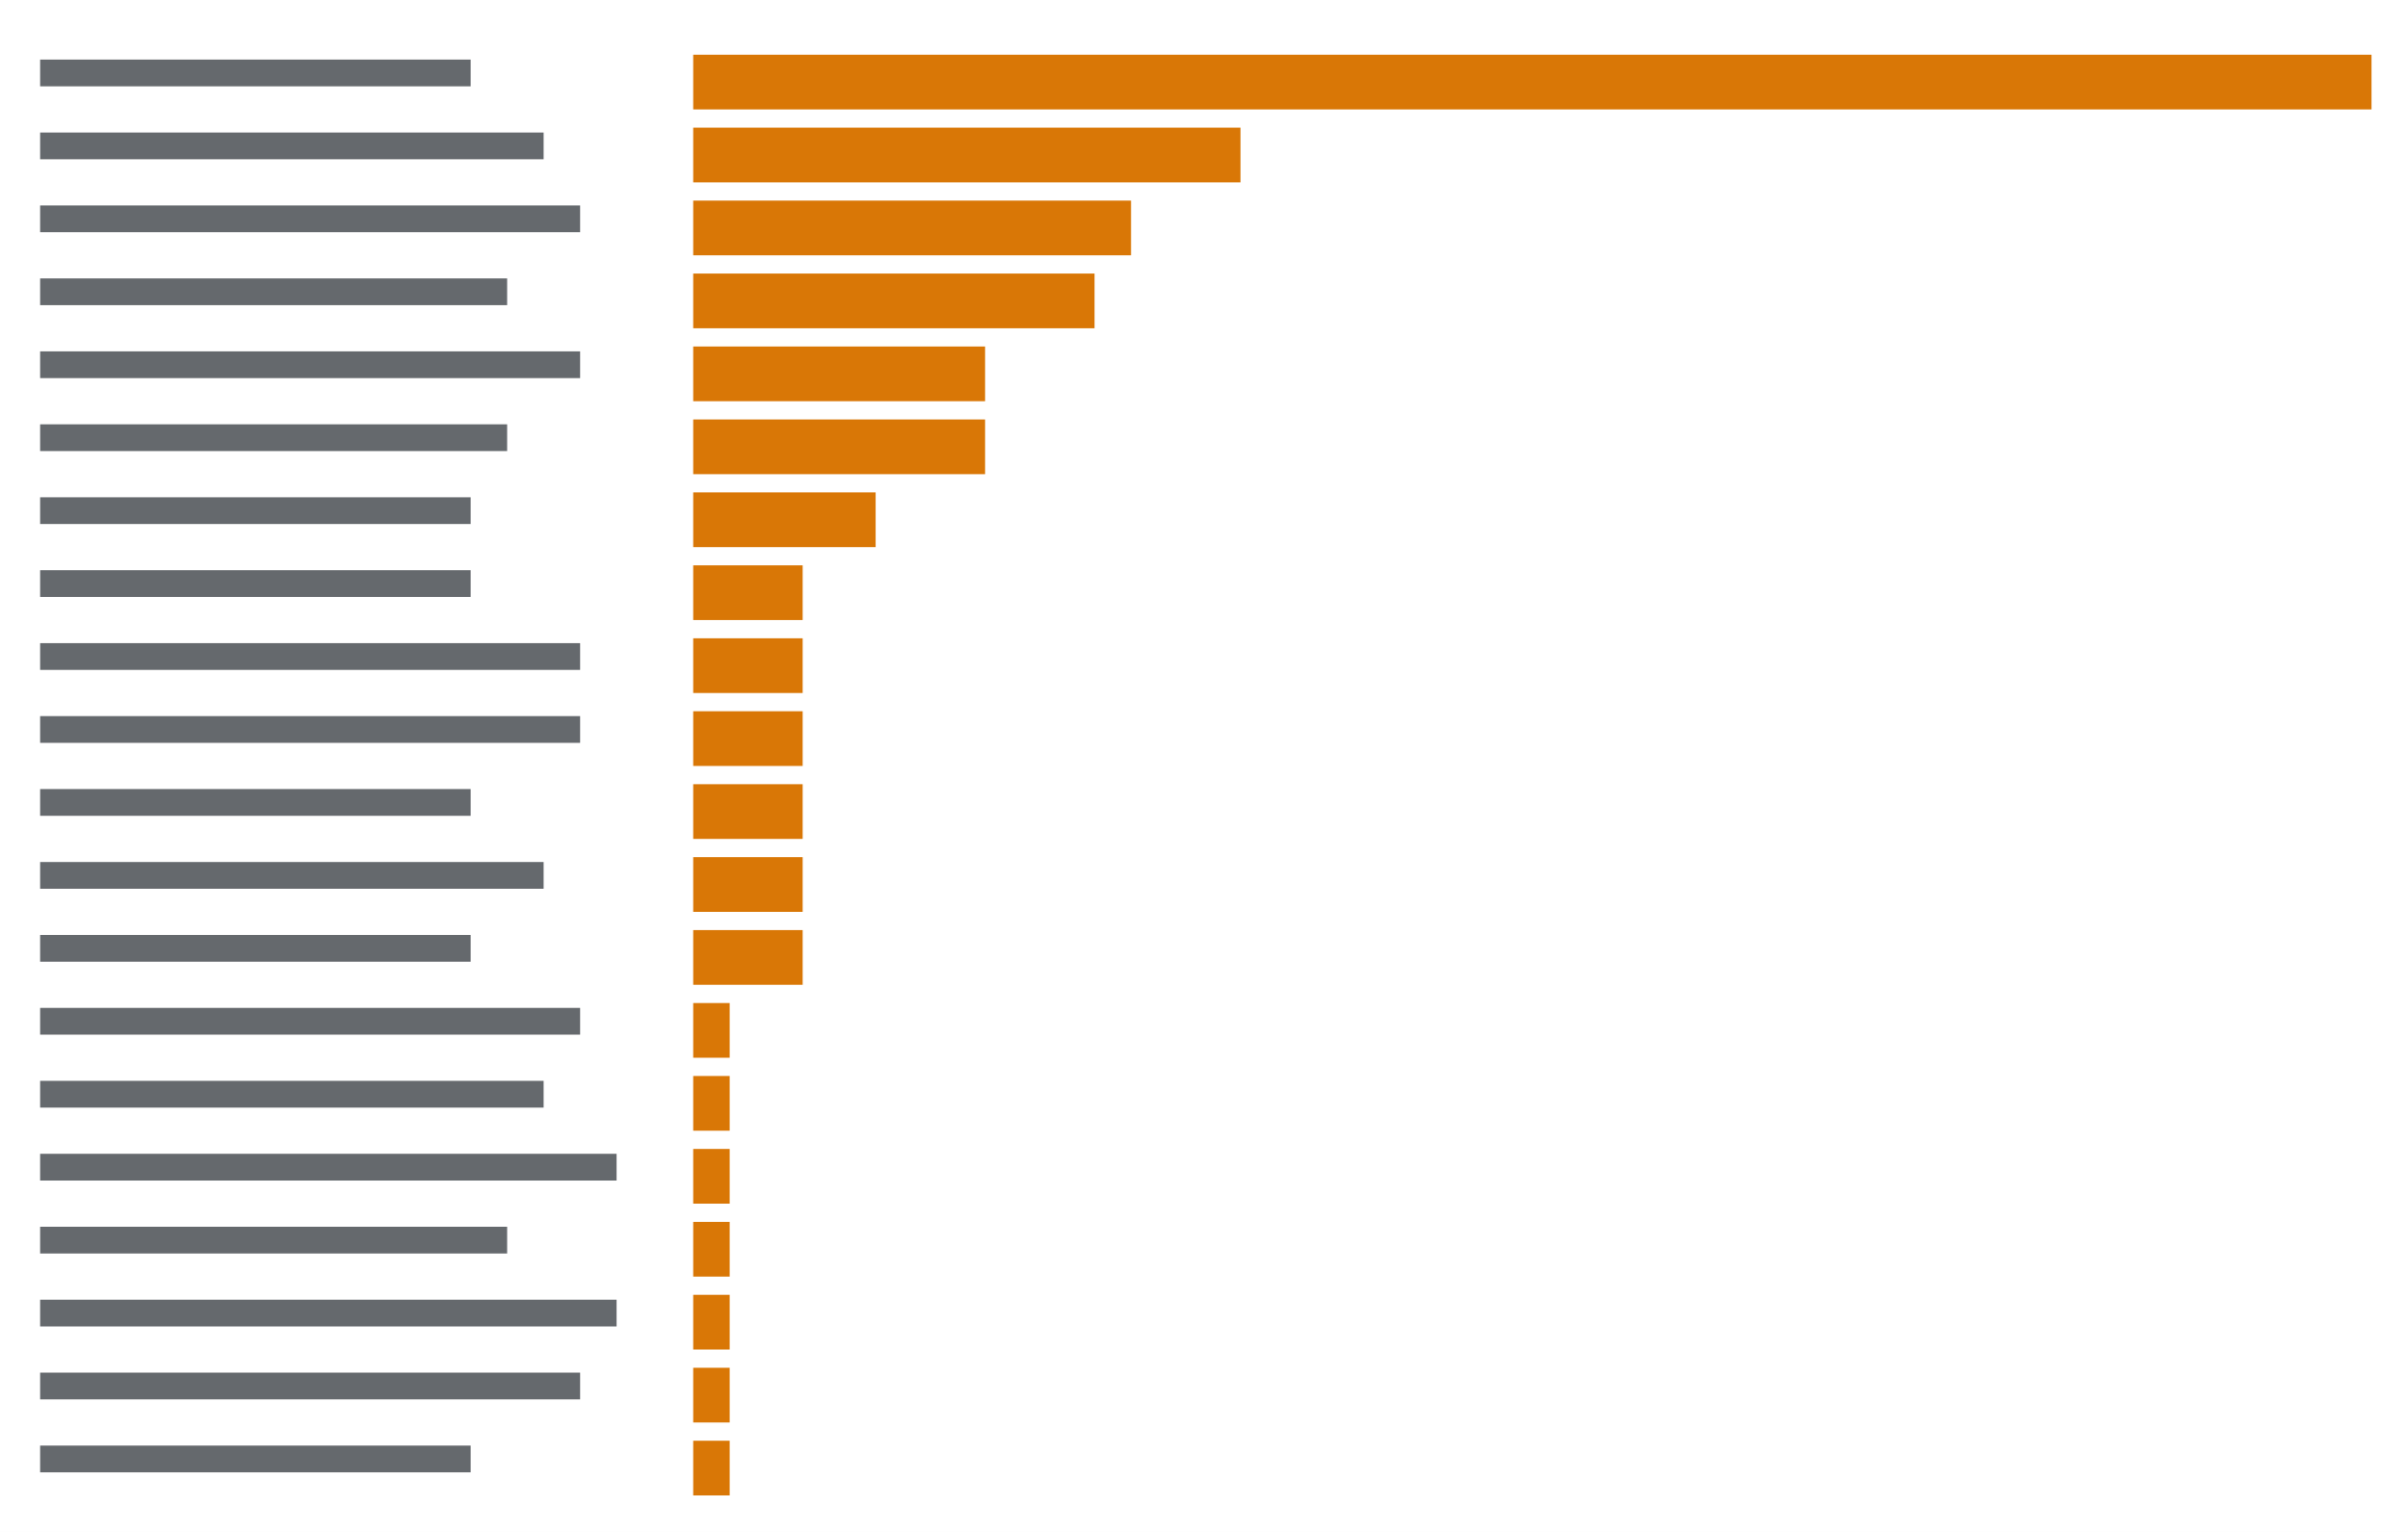
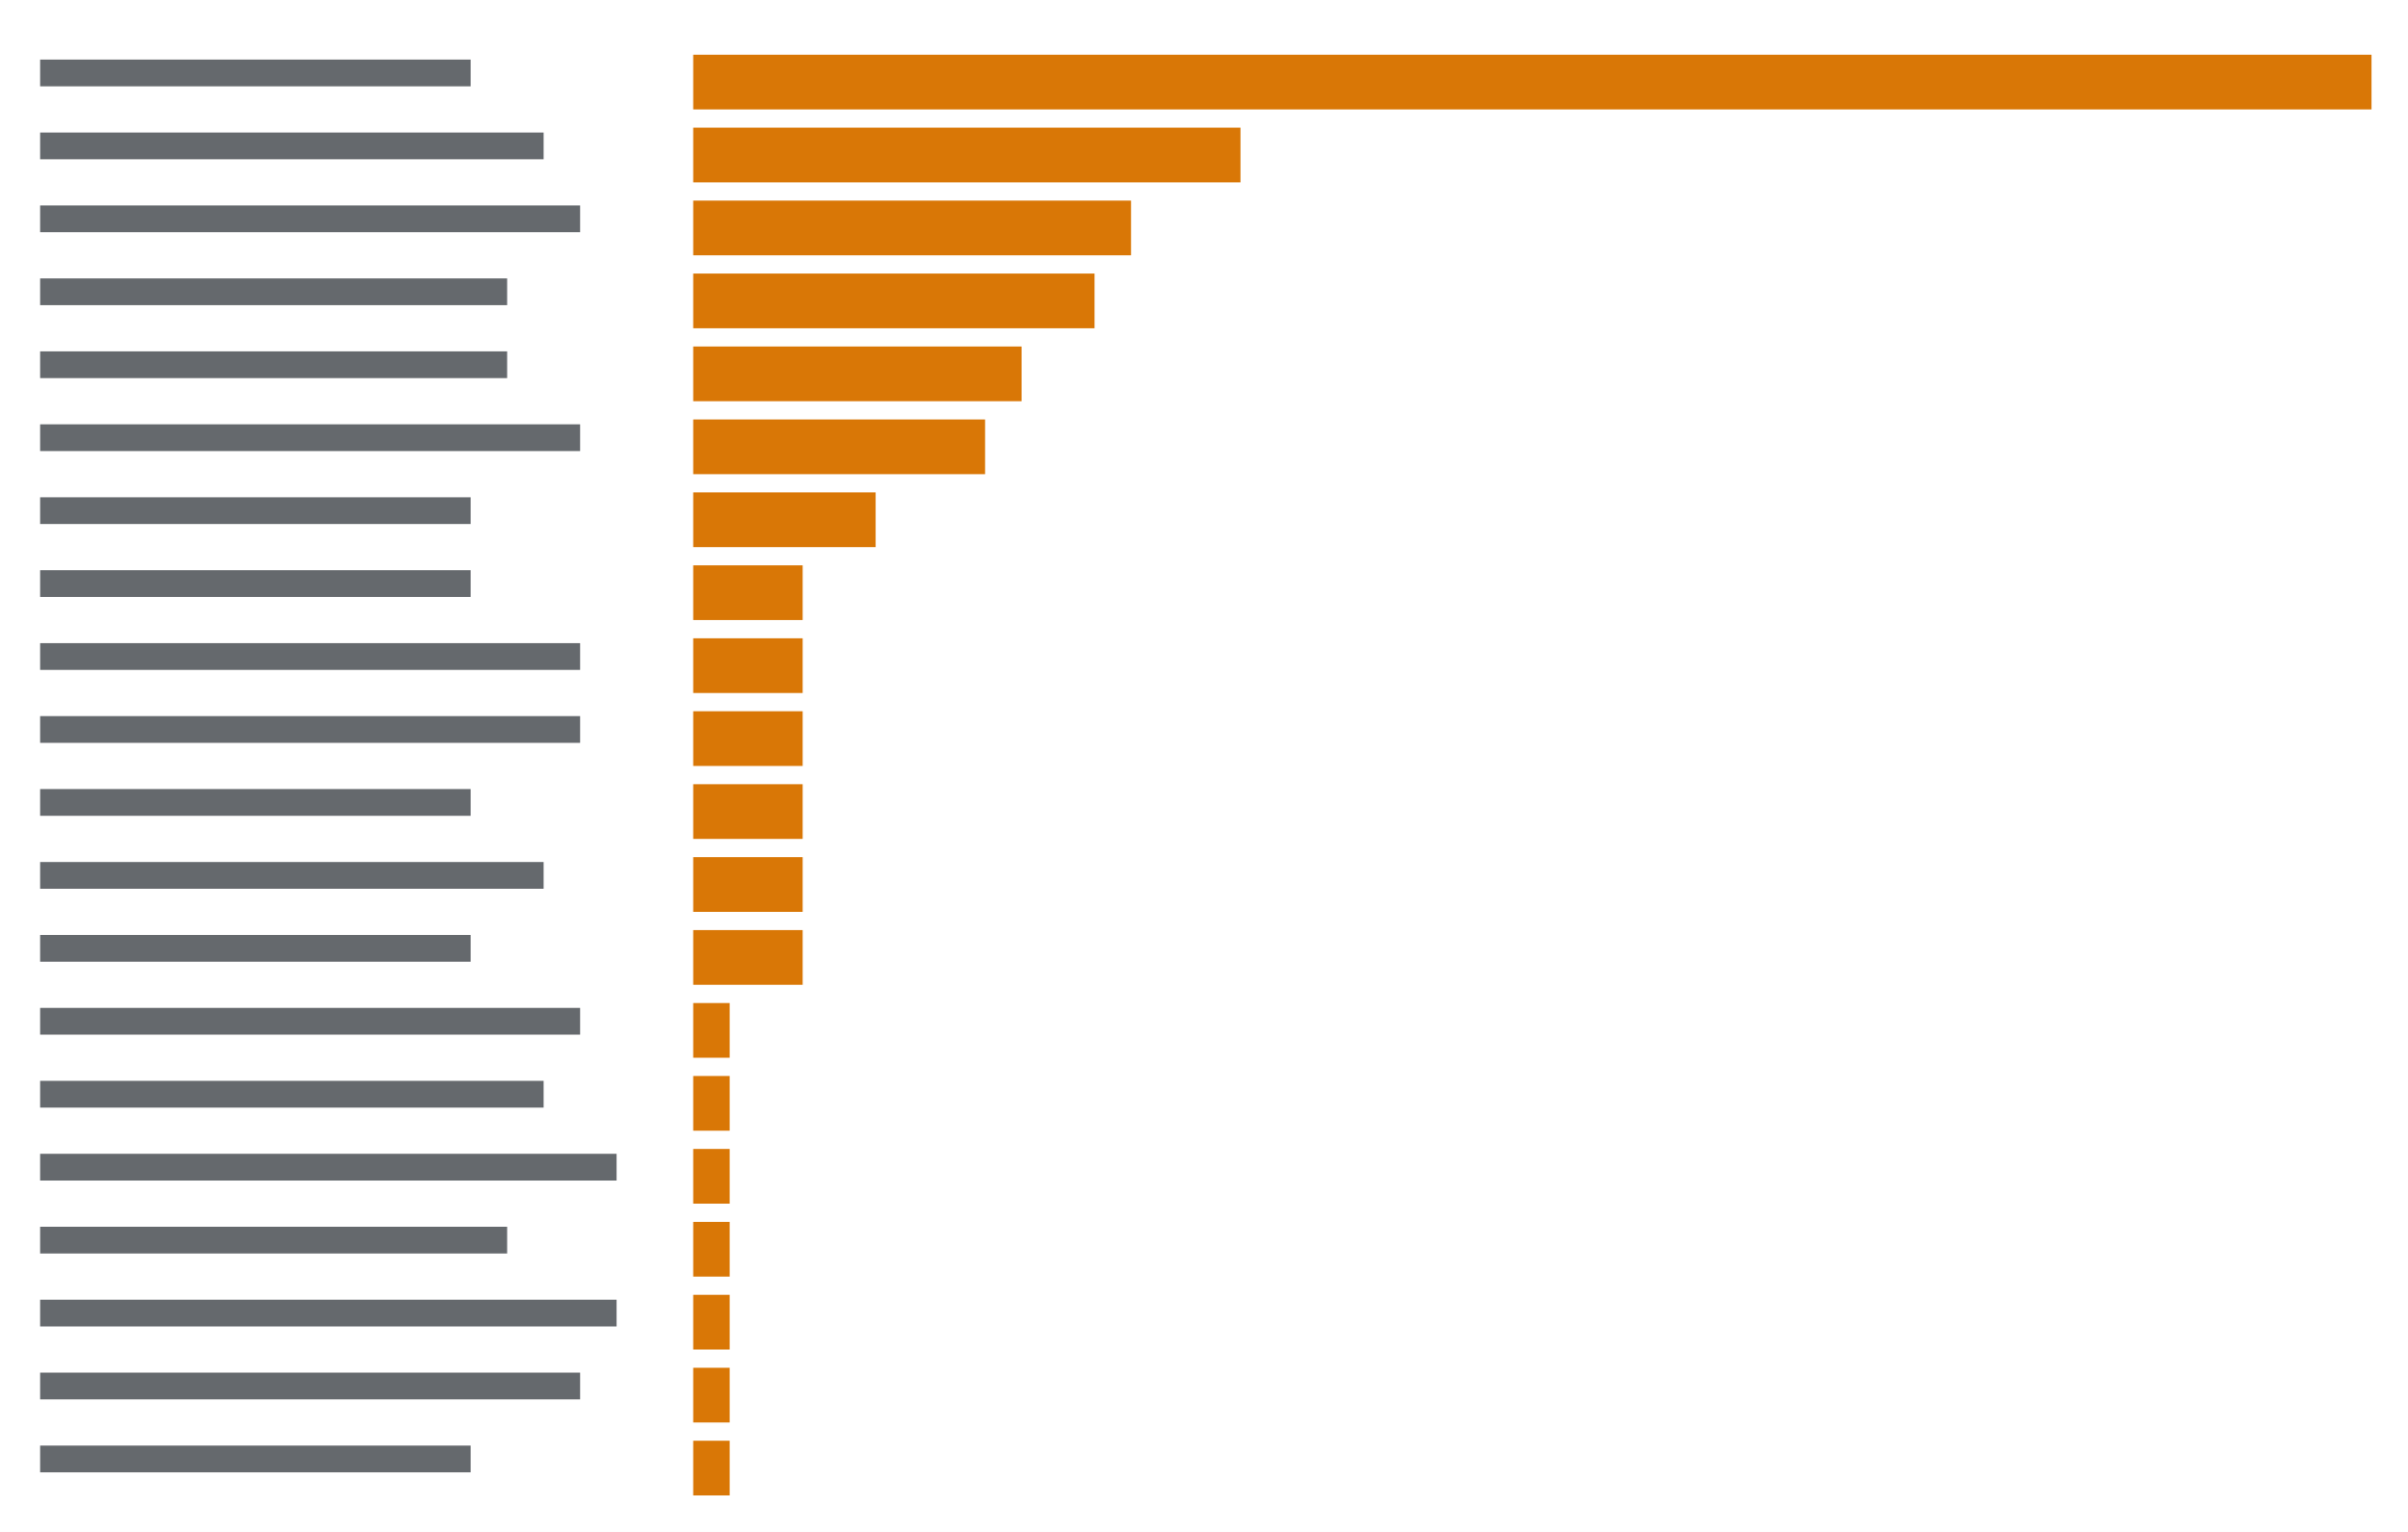
<svg xmlns="http://www.w3.org/2000/svg" viewBox="0 0 396 252" preserveAspectRatio="xMinYMin slice">
  <rect width="100%" height="100%" fill="#ffffff" />
  <g transform="translate(6 6)">
-     <path fill="#24292f" opacity="0.7" d="M0.6 3.8h70.8v4.4h-70.8zM0.6 15.8h82.8v4.4h-82.8zM0.6 27.8h88.8v4.4h-88.8zM0.6 39.8h76.8v4.4h-76.8zM0.6 51.8h88.8v4.4h-88.8zM0.6 63.8h76.8v4.4h-76.8zM0.6 75.8h70.8v4.4h-70.8zM0.6 87.8h70.8v4.4h-70.8zM0.6 99.8h88.8v4.4h-88.8zM0.6 111.8h88.8v4.4h-88.8zM0.6 123.8h70.8v4.4h-70.8zM0.6 135.8h82.8v4.4h-82.8zM0.6 147.8h70.8v4.4h-70.8zM0.6 159.8h88.8v4.4h-88.8zM0.6 171.8h82.8v4.4h-82.8zM0.6 183.8h94.8v4.4h-94.8zM0.6 195.8h76.8v4.4h-76.8zM0.6 207.8h94.8v4.4h-94.8zM0.6 219.8h88.8v4.4h-88.8zM0.6 231.8h70.8v4.4h-70.8z" />
-     <path fill="#d97706" d="M108 3h6v9h-6zM114 3h6v9h-6zM120 3h6v9h-6zM126 3h6v9h-6zM132 3h6v9h-6zM138 3h6v9h-6zM144 3h6v9h-6zM150 3h6v9h-6zM156 3h6v9h-6zM162 3h6v9h-6zM168 3h6v9h-6zM174 3h6v9h-6zM180 3h6v9h-6zM186 3h6v9h-6zM192 3h6v9h-6zM198 3h6v9h-6zM204 3h6v9h-6zM210 3h6v9h-6zM216 3h6v9h-6zM222 3h6v9h-6zM228 3h6v9h-6zM234 3h6v9h-6zM240 3h6v9h-6zM246 3h6v9h-6zM252 3h6v9h-6zM258 3h6v9h-6zM264 3h6v9h-6zM270 3h6v9h-6zM276 3h6v9h-6zM282 3h6v9h-6zM288 3h6v9h-6zM294 3h6v9h-6zM300 3h6v9h-6zM306 3h6v9h-6zM312 3h6v9h-6zM318 3h6v9h-6zM324 3h6v9h-6zM330 3h6v9h-6zM336 3h6v9h-6zM342 3h6v9h-6zM348 3h6v9h-6zM354 3h6v9h-6zM360 3h6v9h-6zM366 3h6v9h-6zM372 3h6v9h-6zM378 3h6v9h-6zM108 15h6v9h-6zM114 15h6v9h-6zM120 15h6v9h-6zM126 15h6v9h-6zM132 15h6v9h-6zM138 15h6v9h-6zM144 15h6v9h-6zM150 15h6v9h-6zM156 15h6v9h-6zM162 15h6v9h-6zM168 15h6v9h-6zM174 15h6v9h-6zM180 15h6v9h-6zM186 15h6v9h-6zM192 15h6v9h-6zM108 27h6v9h-6zM114 27h6v9h-6zM120 27h6v9h-6zM126 27h6v9h-6zM132 27h6v9h-6zM138 27h6v9h-6zM144 27h6v9h-6zM150 27h6v9h-6zM156 27h6v9h-6zM162 27h6v9h-6zM168 27h6v9h-6zM174 27h6v9h-6zM108 39h6v9h-6zM114 39h6v9h-6zM120 39h6v9h-6zM126 39h6v9h-6zM132 39h6v9h-6zM138 39h6v9h-6zM144 39h6v9h-6zM150 39h6v9h-6zM156 39h6v9h-6zM162 39h6v9h-6zM168 39h6v9h-6zM108 51h6v9h-6zM114 51h6v9h-6zM120 51h6v9h-6zM126 51h6v9h-6zM132 51h6v9h-6zM138 51h6v9h-6zM144 51h6v9h-6zM150 51h6v9h-6zM108 63h6v9h-6zM114 63h6v9h-6zM120 63h6v9h-6zM126 63h6v9h-6zM132 63h6v9h-6zM138 63h6v9h-6zM144 63h6v9h-6zM150 63h6v9h-6zM108 75h6v9h-6zM114 75h6v9h-6zM120 75h6v9h-6zM126 75h6v9h-6zM132 75h6v9h-6zM108 87h6v9h-6zM114 87h6v9h-6zM120 87h6v9h-6zM108 99h6v9h-6zM114 99h6v9h-6zM120 99h6v9h-6zM108 111h6v9h-6zM114 111h6v9h-6zM120 111h6v9h-6zM108 123h6v9h-6zM114 123h6v9h-6zM120 123h6v9h-6zM108 135h6v9h-6zM114 135h6v9h-6zM120 135h6v9h-6zM108 147h6v9h-6zM114 147h6v9h-6zM120 147h6v9h-6zM108 159h6v9h-6zM108 171h6v9h-6zM108 183h6v9h-6zM108 195h6v9h-6zM108 207h6v9h-6zM108 219h6v9h-6zM108 231h6v9h-6z" />
+     <path fill="#24292f" opacity="0.7" d="M0.6 3.8h70.8v4.4h-70.8zM0.6 15.8h82.8v4.4h-82.8zM0.6 27.8h88.8v4.4h-88.8zM0.6 39.8h76.8v4.4h-76.8zM0.6 51.8h76.8v4.4h-76.8zM0.6 63.8h88.8v4.4h-88.8zM0.6 75.8h70.8v4.4h-70.8zM0.6 87.8h70.8v4.4h-70.8zM0.6 99.8h88.8v4.4h-88.8zM0.6 111.8h88.8v4.4h-88.8zM0.6 123.8h70.8v4.4h-70.8zM0.6 135.8h82.8v4.4h-82.8zM0.6 147.8h70.8v4.4h-70.8zM0.6 159.8h88.8v4.4h-88.8zM0.6 171.8h82.8v4.4h-82.8zM0.6 183.8h94.8v4.4h-94.8zM0.6 195.8h76.8v4.4h-76.8zM0.6 207.8h94.8v4.4h-94.8zM0.6 219.8h88.8v4.4h-88.8zM0.6 231.8h70.8v4.4h-70.8z" />
+     <path fill="#d97706" d="M108 3h6v9h-6zM114 3h6v9h-6zM120 3h6v9h-6zM126 3h6v9h-6zM132 3h6v9h-6zM138 3h6v9h-6zM144 3h6v9h-6zM150 3h6v9h-6zM156 3h6v9h-6zM162 3h6v9h-6zM168 3h6v9h-6zM174 3h6v9h-6zM180 3h6v9h-6zM186 3h6v9h-6zM192 3h6v9h-6zM198 3h6v9h-6zM204 3h6v9h-6zM210 3h6v9h-6zM216 3h6v9h-6zM222 3h6v9h-6zM228 3h6v9h-6zM234 3h6v9h-6zM240 3h6v9h-6zM246 3h6v9h-6zM252 3h6v9h-6zM258 3h6v9h-6zM264 3h6v9h-6zM270 3h6v9h-6zM276 3h6v9h-6zM282 3h6v9h-6zM288 3h6v9h-6zM294 3h6v9h-6zM300 3h6v9h-6zM306 3h6v9h-6zM312 3h6v9h-6zM318 3h6v9h-6zM324 3h6v9h-6zM330 3h6v9h-6zM336 3h6v9h-6zM342 3h6v9h-6zM348 3h6v9h-6zM354 3h6v9h-6zM360 3h6v9h-6zM366 3h6v9h-6zM372 3h6v9h-6zM378 3h6v9h-6zM108 15h6v9h-6zM114 15h6v9h-6zM120 15h6v9h-6zM126 15h6v9h-6zM132 15h6v9h-6zM138 15h6v9h-6zM144 15h6v9h-6zM150 15h6v9h-6zM156 15h6v9h-6zM162 15h6v9h-6zM168 15h6v9h-6zM174 15h6v9h-6zM180 15h6v9h-6zM186 15h6v9h-6zM192 15h6v9h-6zM108 27h6v9h-6zM114 27h6v9h-6zM120 27h6v9h-6zM126 27h6v9h-6zM132 27h6v9h-6zM138 27h6v9h-6zM144 27h6v9h-6zM150 27h6v9h-6zM156 27h6v9h-6zM162 27h6v9h-6zM168 27h6v9h-6zM174 27h6v9h-6zM108 39h6v9h-6zM114 39h6v9h-6zM120 39h6v9h-6zM126 39h6v9h-6zM132 39h6v9h-6zM138 39h6v9h-6zM144 39h6v9h-6zM150 39h6v9h-6zM156 39h6v9h-6zM162 39h6v9h-6zM168 39h6v9h-6zM108 51h6v9h-6zM114 51h6v9h-6zM120 51h6v9h-6zM126 51h6v9h-6zM132 51h6v9h-6zM138 51h6v9h-6zM144 51h6v9h-6zM150 51h6v9h-6zM156 51h6v9h-6zM108 63h6v9h-6zM114 63h6v9h-6zM120 63h6v9h-6zM126 63h6v9h-6zM132 63h6v9h-6zM138 63h6v9h-6zM144 63h6v9h-6zM150 63h6v9h-6zM108 75h6v9h-6zM114 75h6v9h-6zM120 75h6v9h-6zM126 75h6v9h-6zM132 75h6v9h-6zM108 87h6v9h-6zM114 87h6v9h-6zM120 87h6v9h-6zM108 99h6v9h-6zM114 99h6v9h-6zM120 99h6v9h-6zM108 111h6v9h-6zM114 111h6v9h-6zM120 111h6v9h-6zM108 123h6v9h-6zM114 123h6v9h-6zM120 123h6v9h-6zM108 135h6v9h-6zM114 135h6v9h-6zM120 135h6v9h-6zM108 147h6v9h-6zM114 147h6v9h-6zM120 147h6v9h-6zM108 159h6v9h-6zM108 171h6v9h-6zM108 183h6v9h-6zM108 195h6v9h-6zM108 207h6v9h-6zM108 219h6v9h-6zM108 231h6v9h-6z" />
  </g>
</svg>
